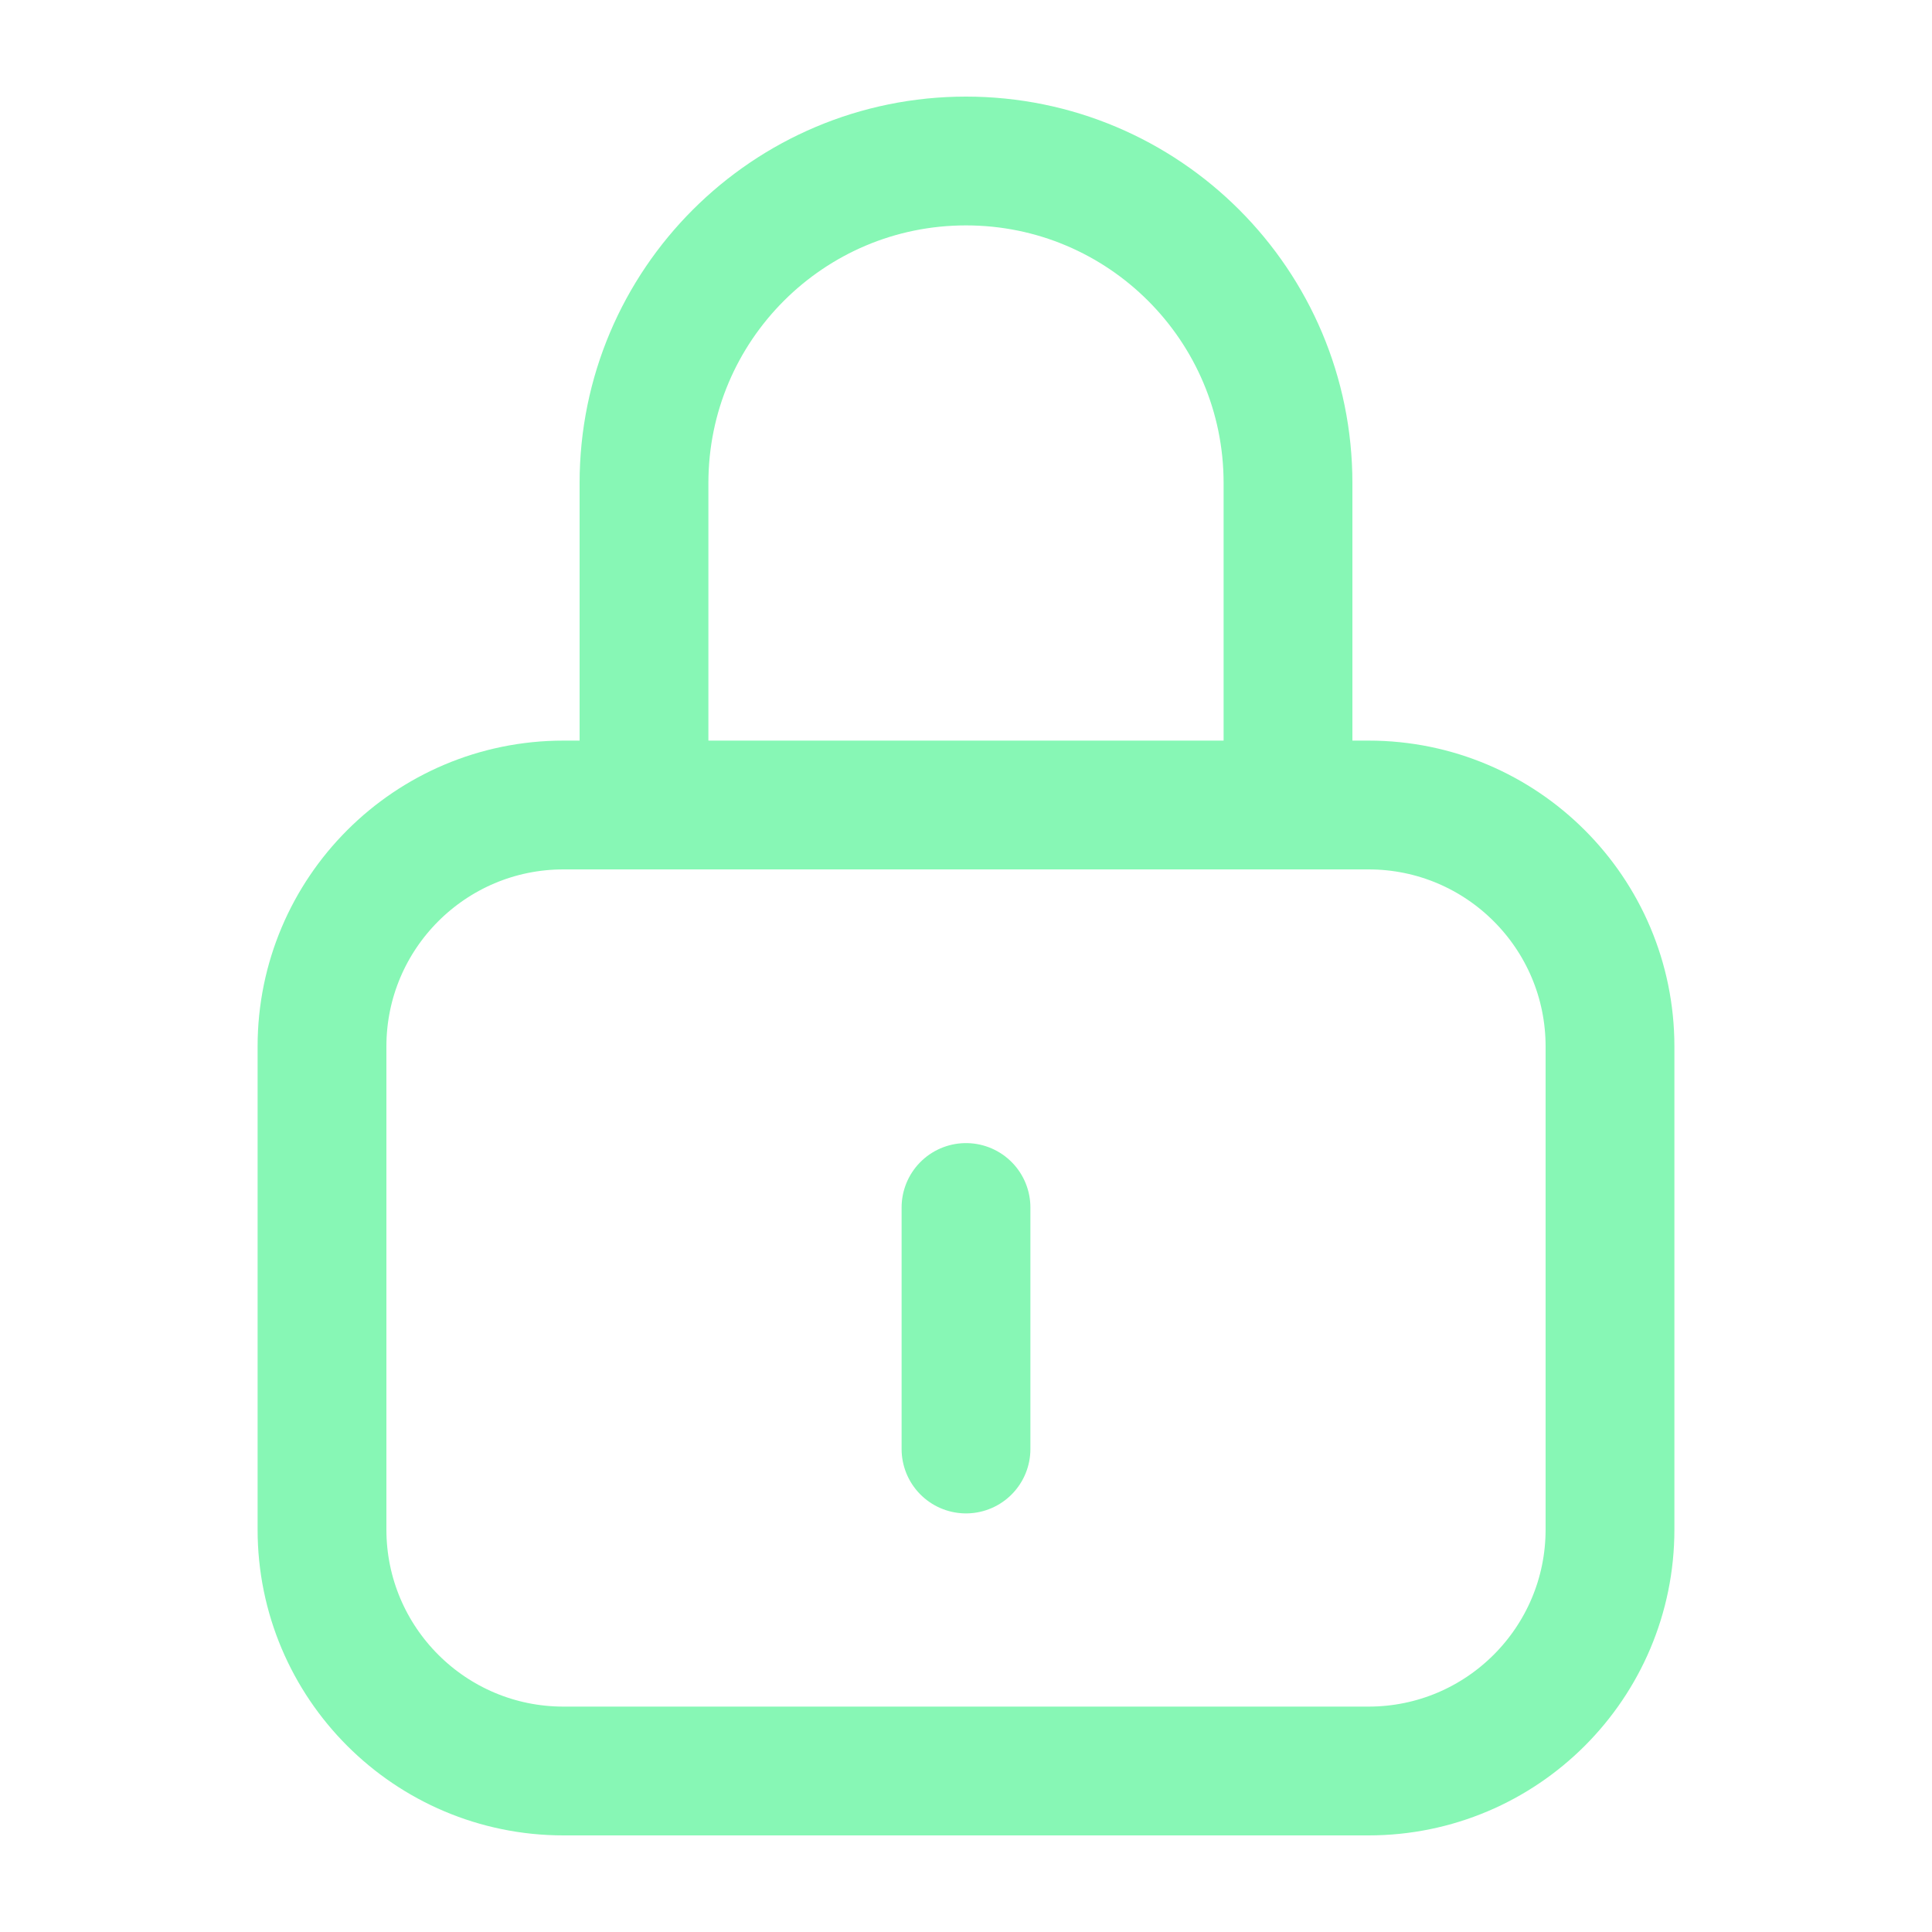
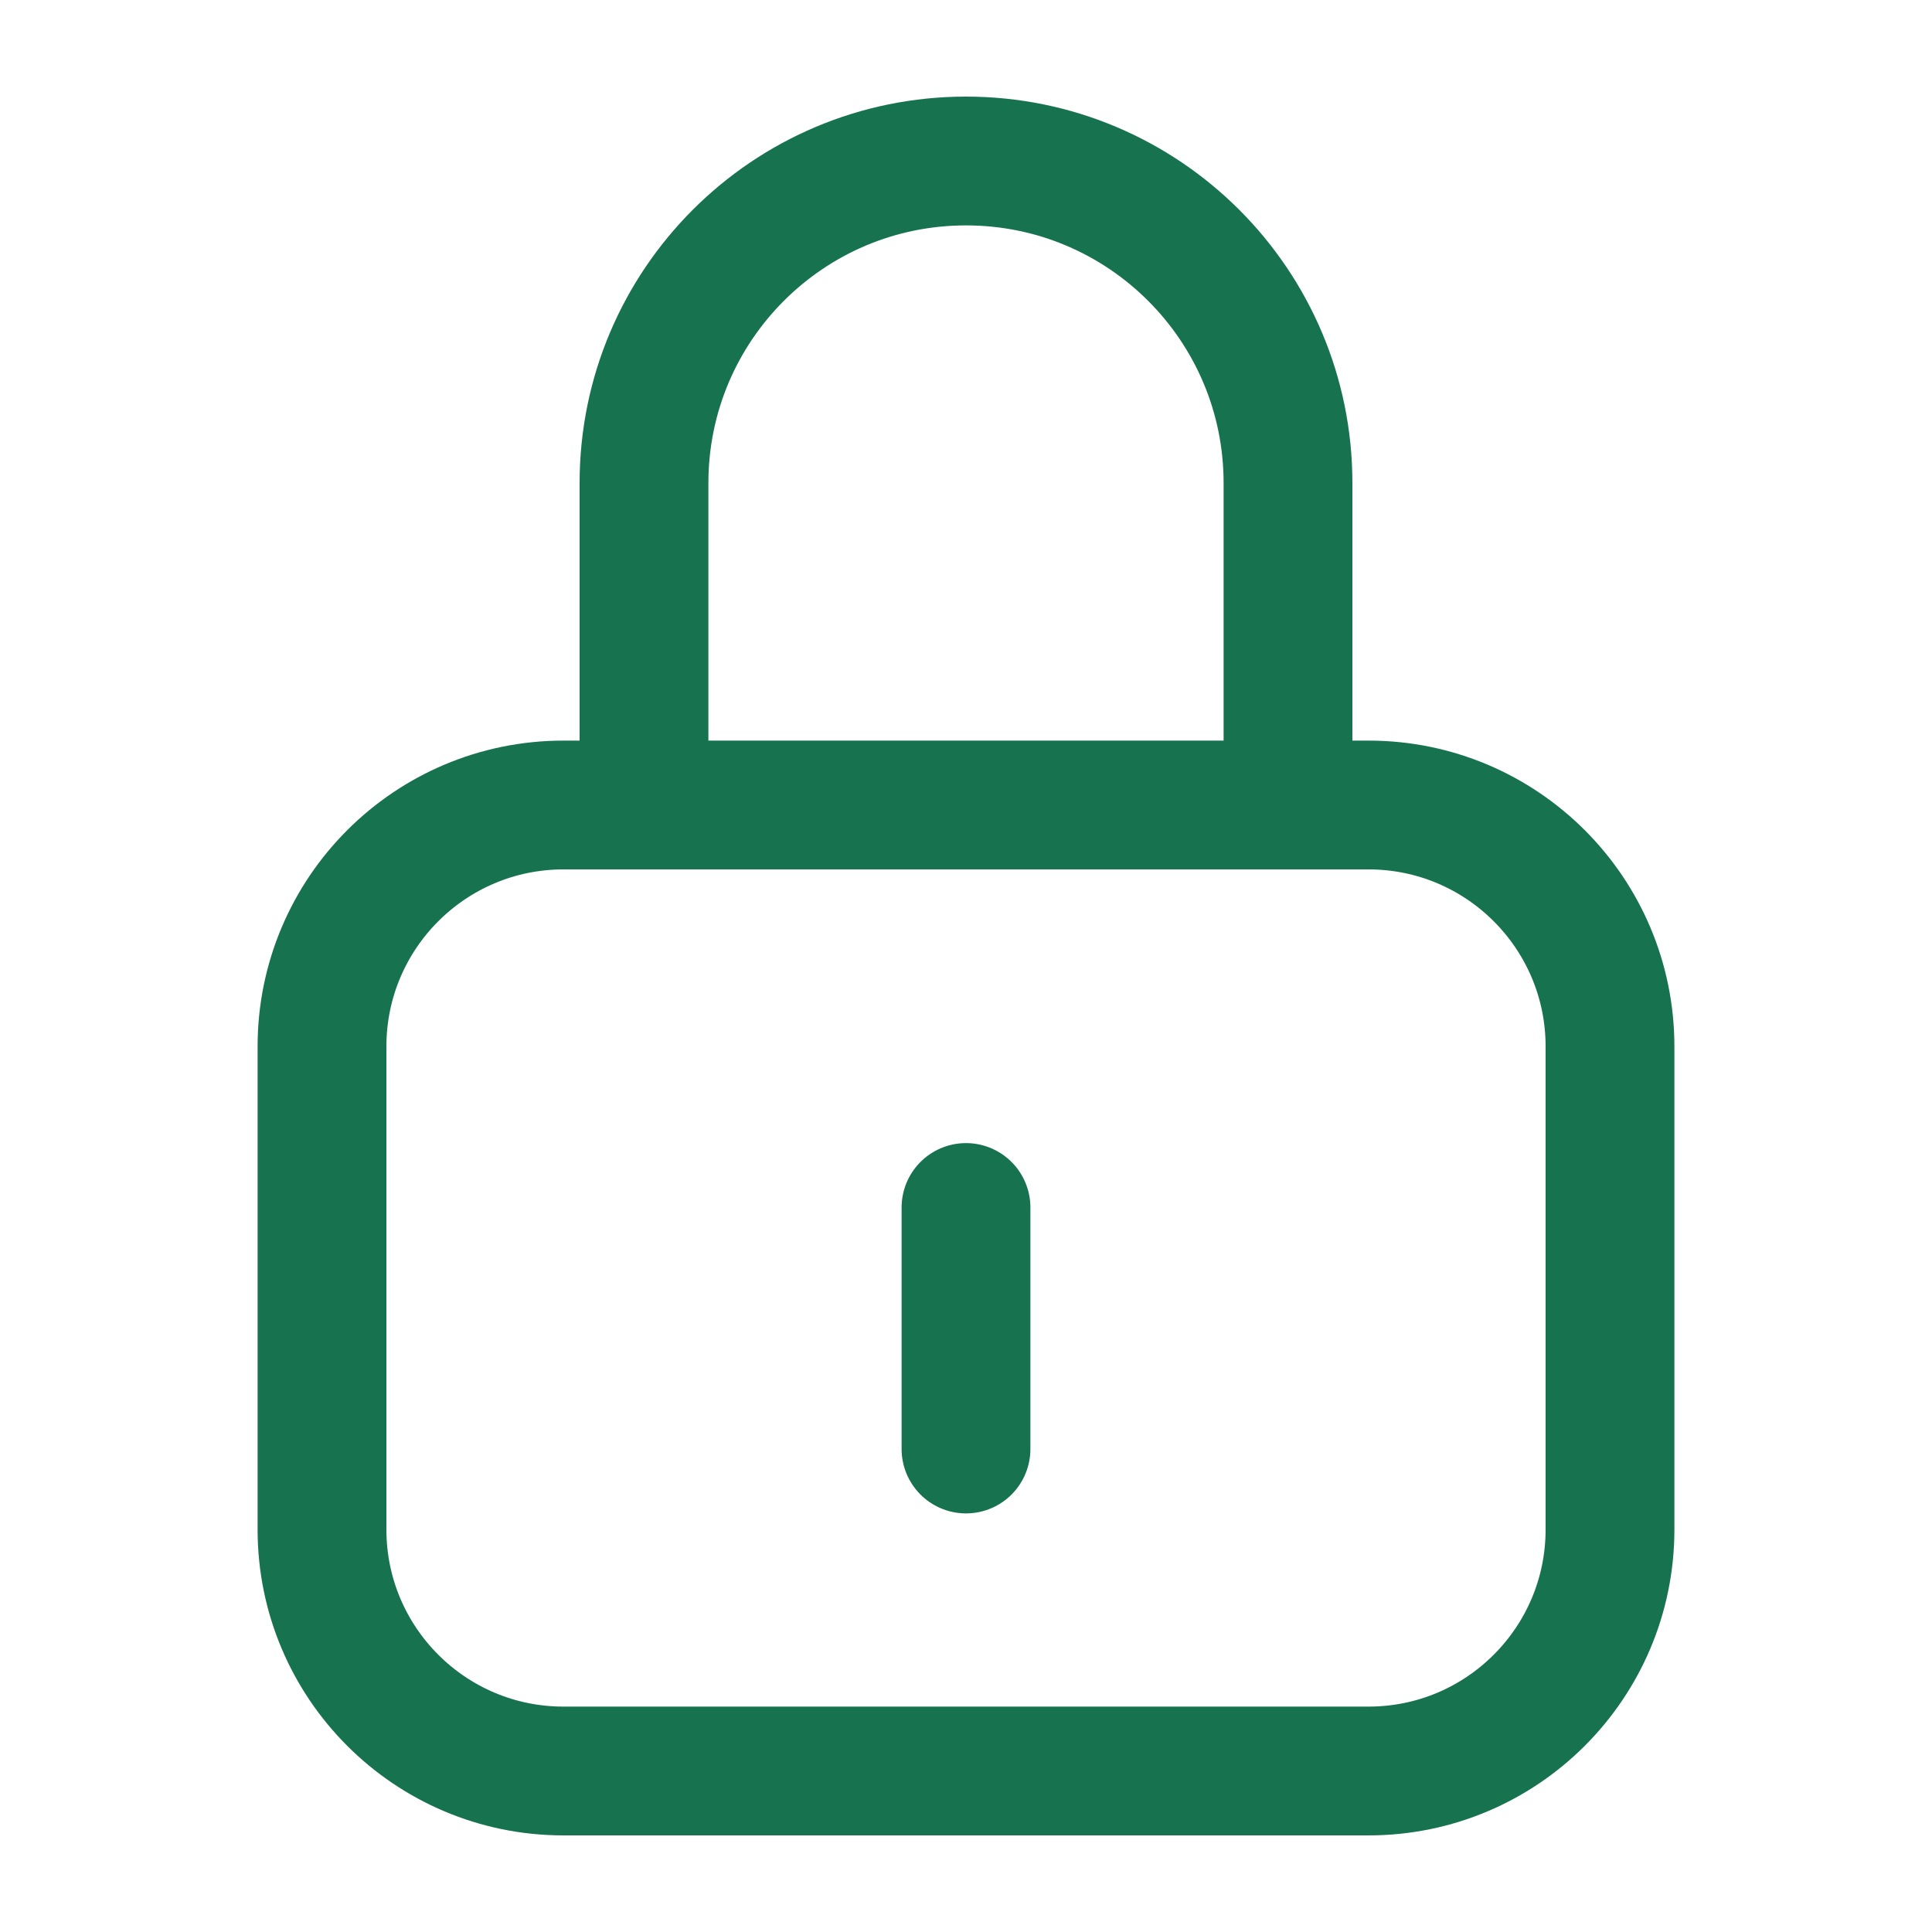
- <svg xmlns="http://www.w3.org/2000/svg" viewBox="0 0 24 24" fill="none" stroke="#87f7b5" stroke-width="1.6" stroke-linecap="round" stroke-linejoin="round">
+ <svg xmlns="http://www.w3.org/2000/svg" viewBox="0 0 24 24" fill="none" stroke="#17734f" stroke-width="1.6" stroke-linecap="round" stroke-linejoin="round">
  <rect x="4" y="10" width="16" height="12" rx="3" />
  <path d="M8 10V6a4 4 0 0 1 8 0v4m-4 5v3" />
</svg>
